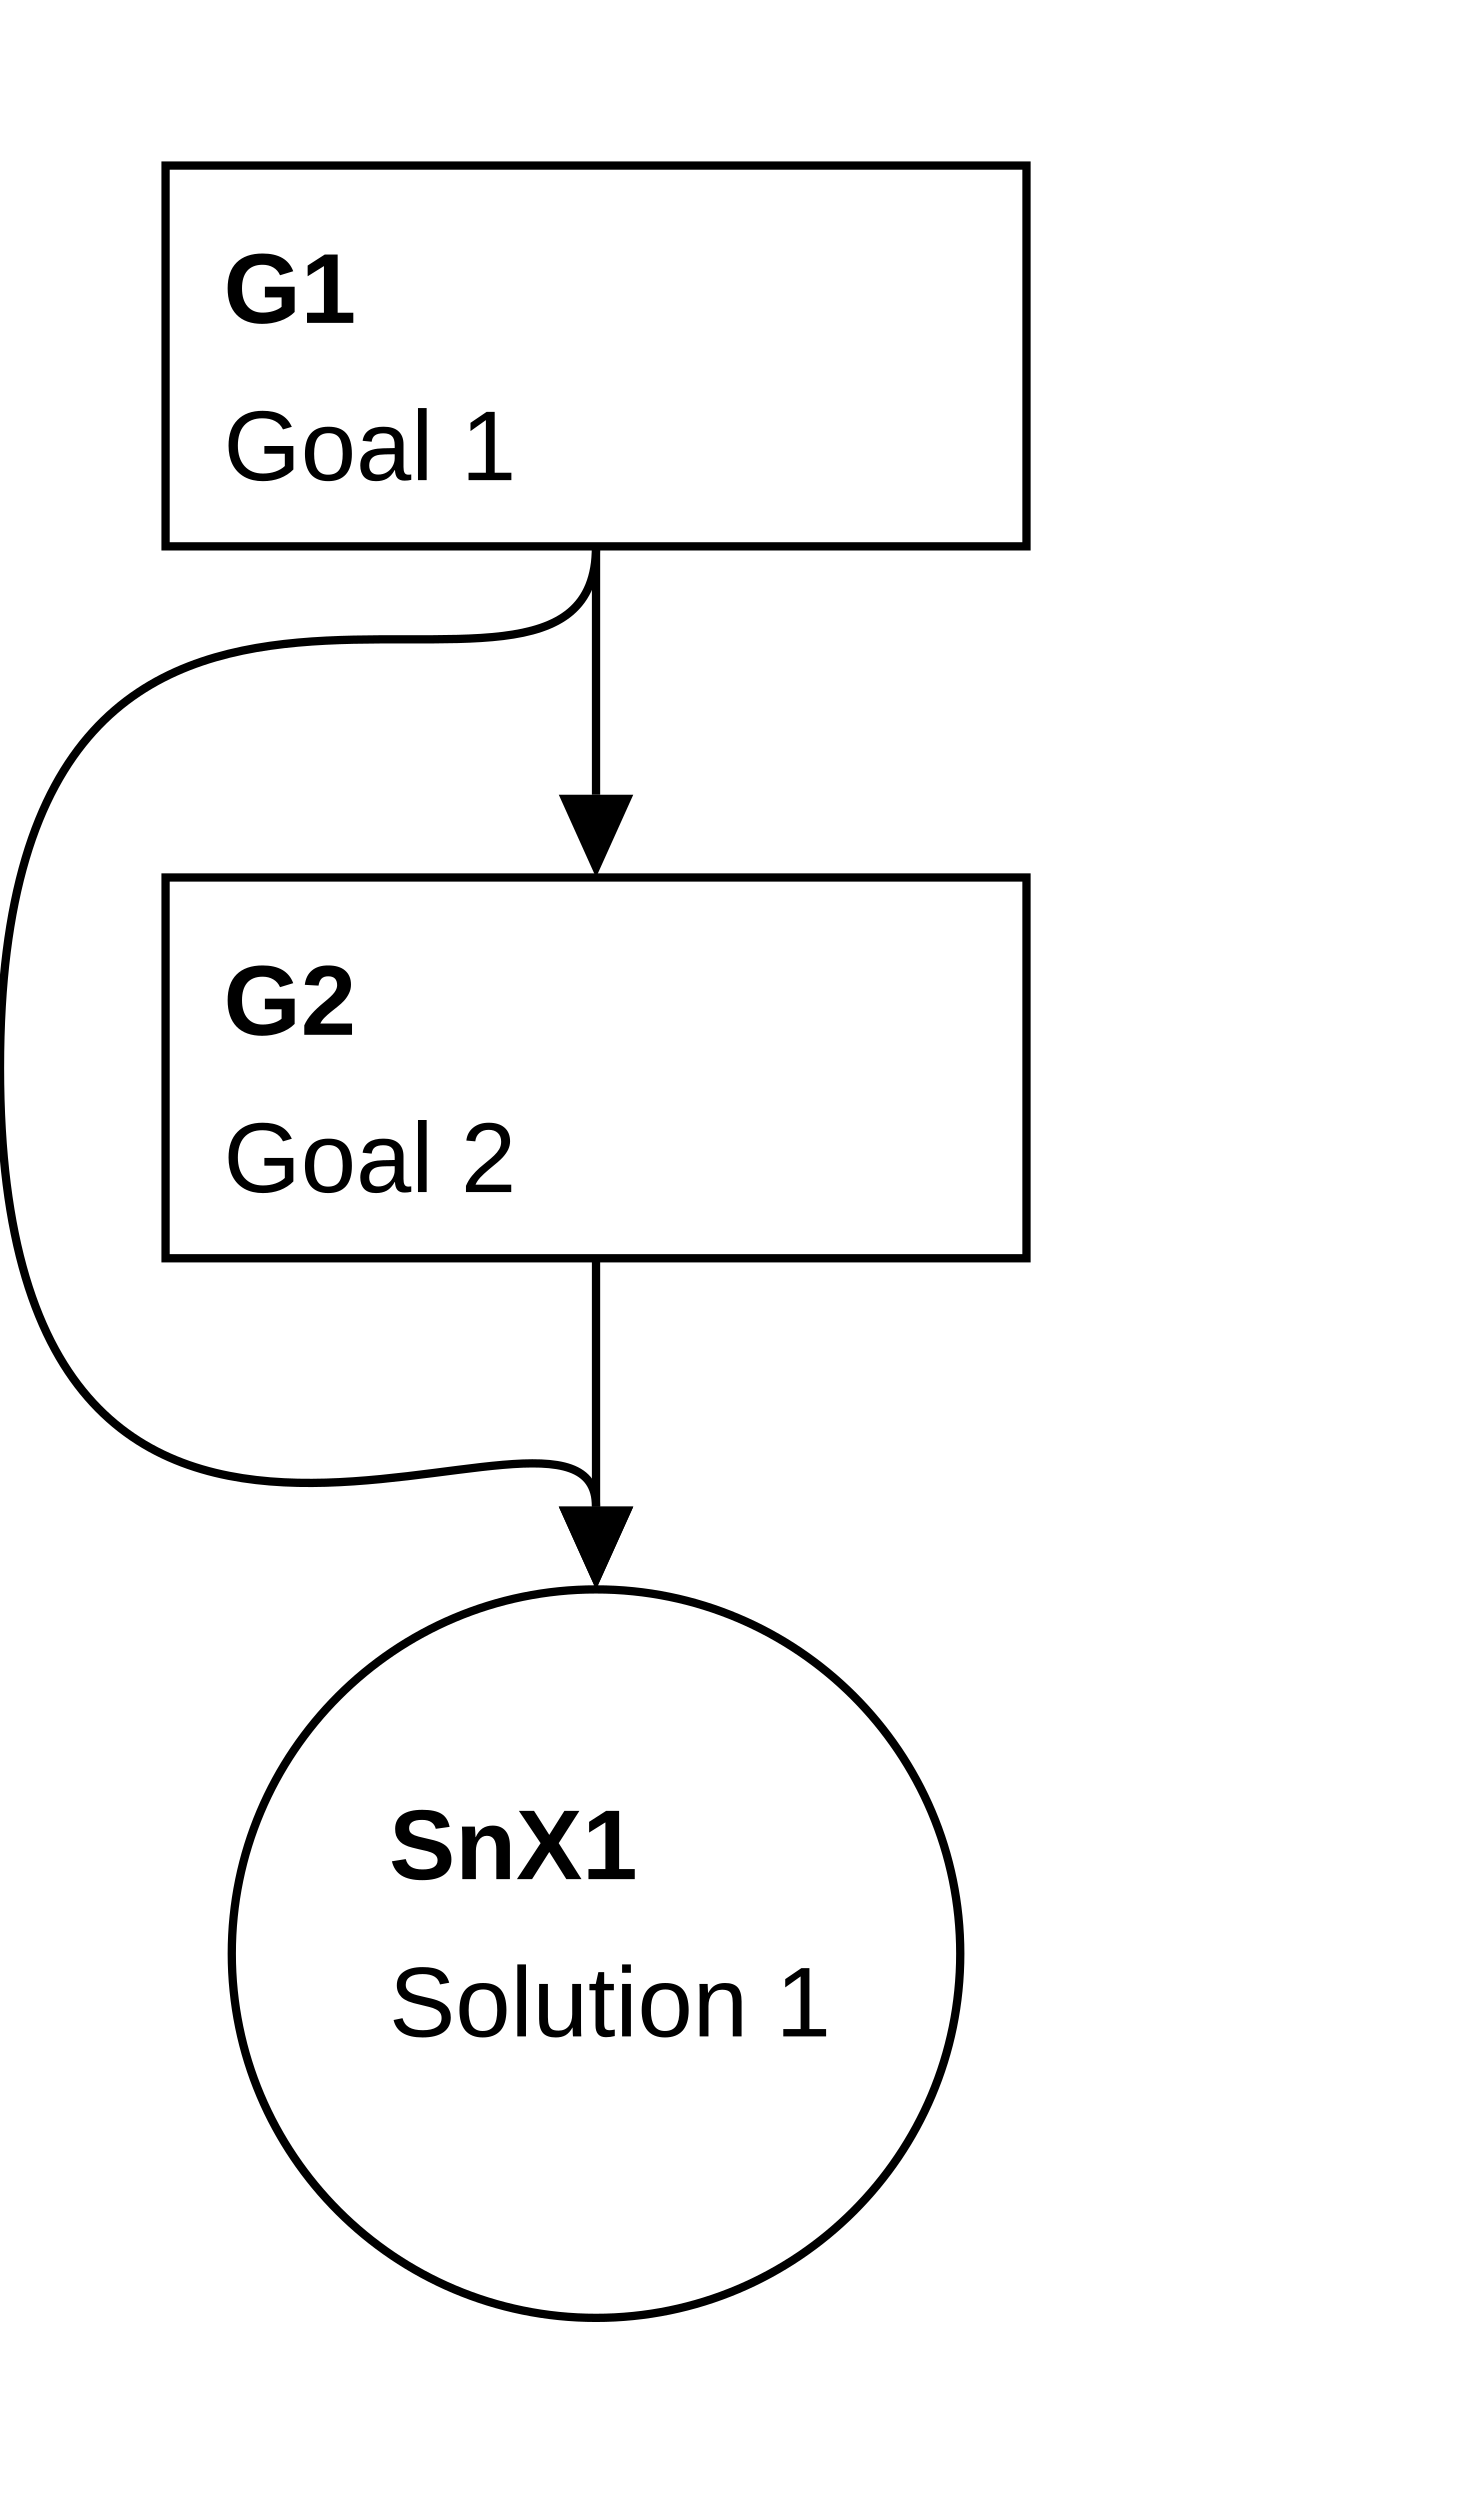
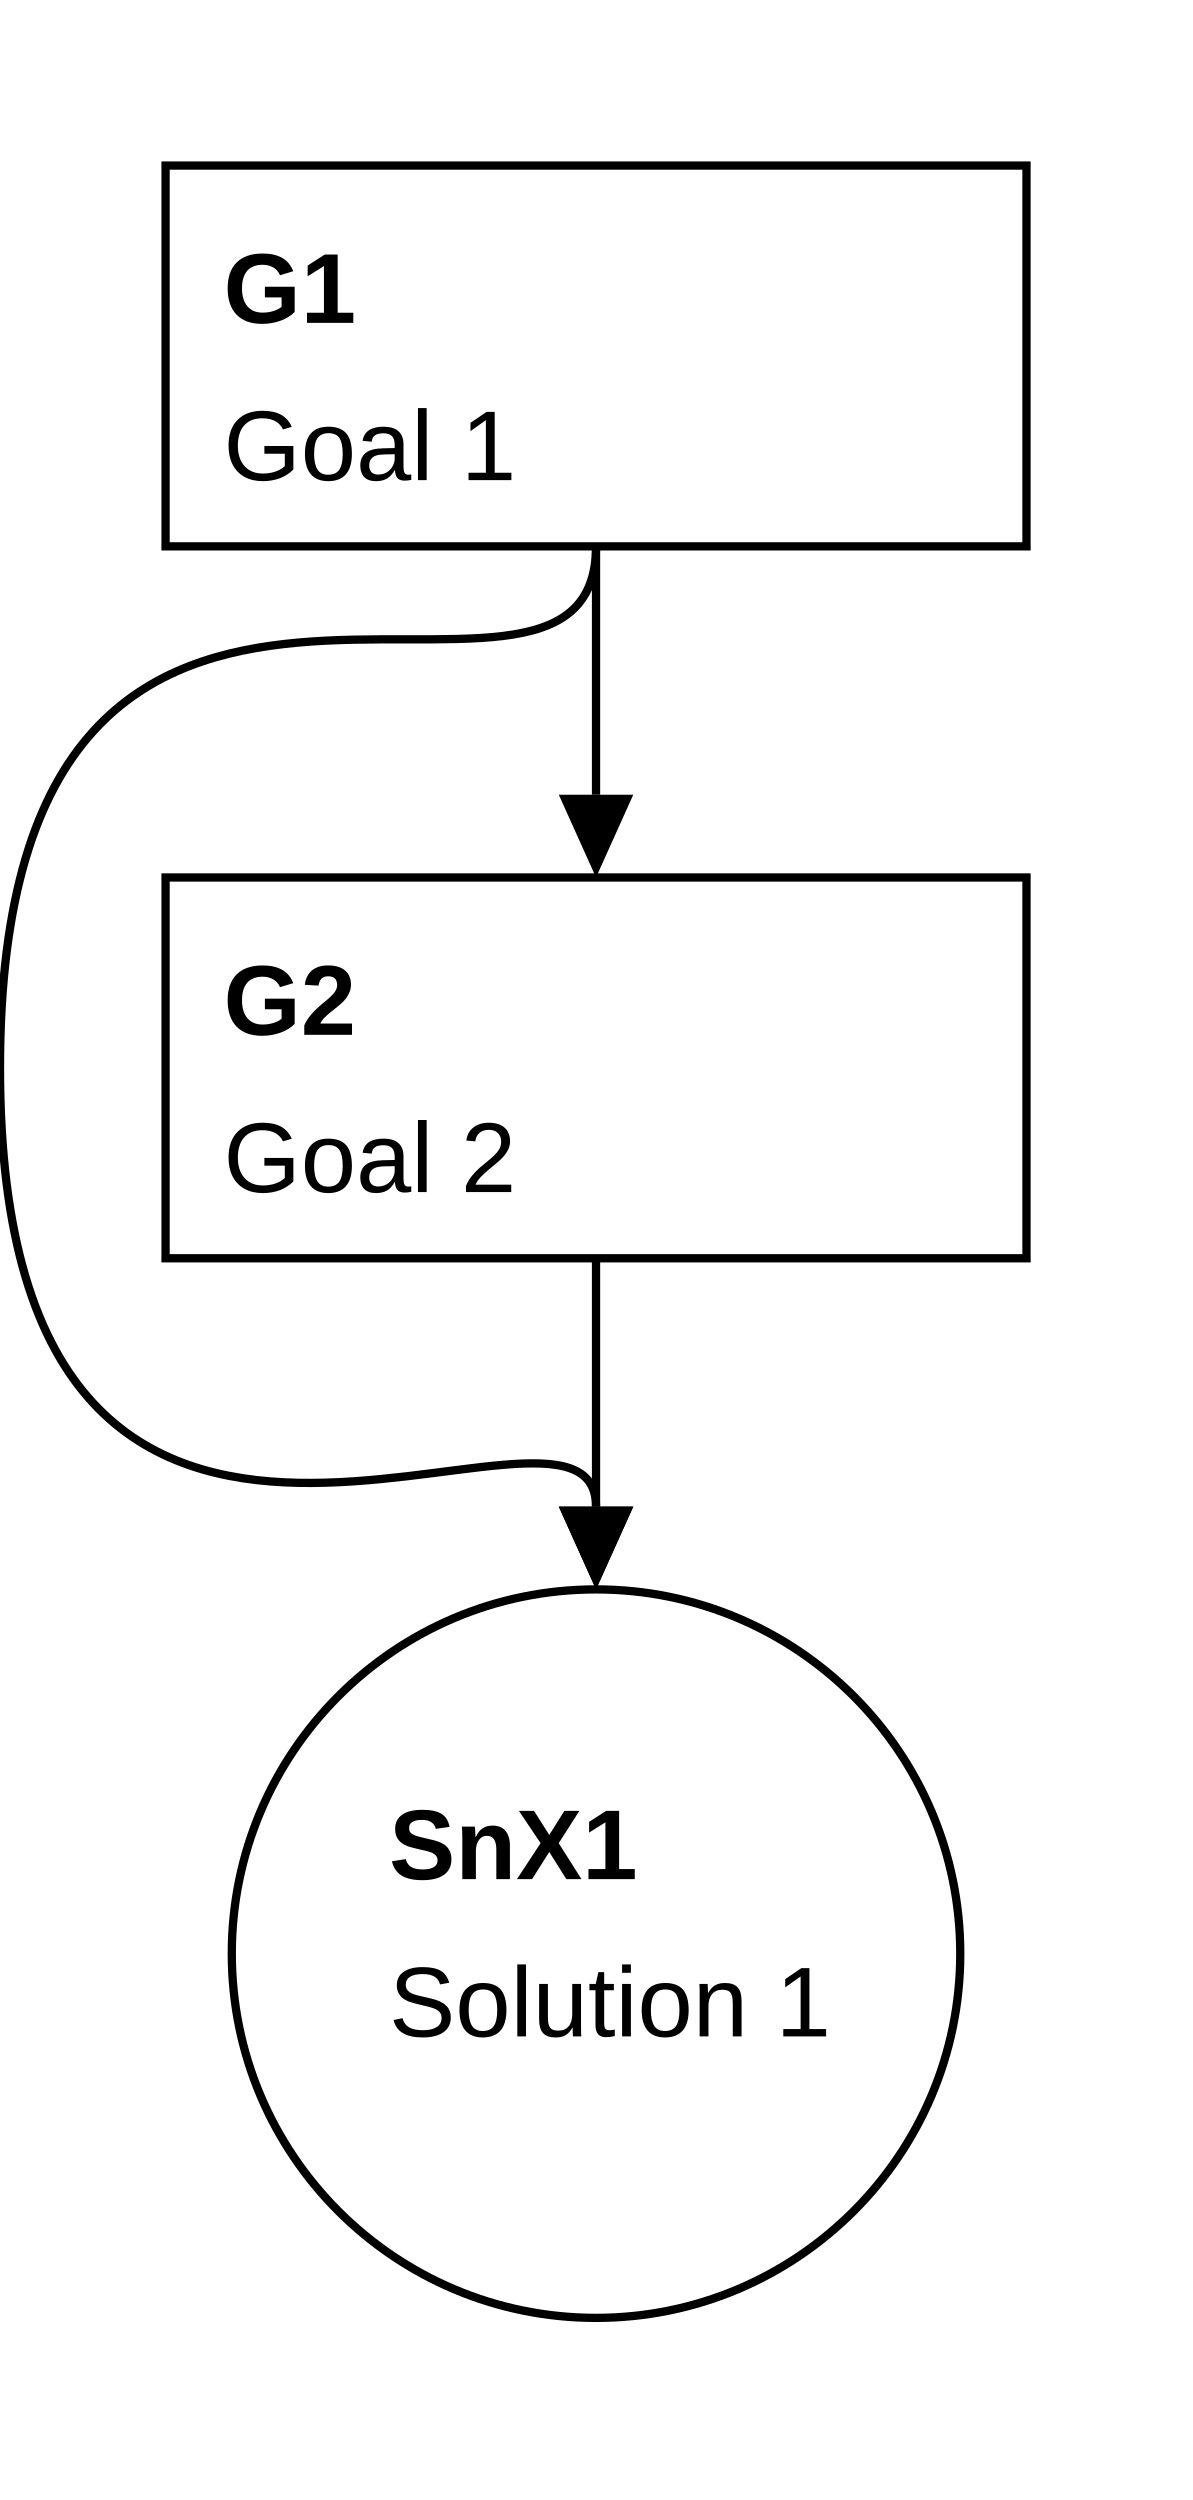
- <svg xmlns="http://www.w3.org/2000/svg" class="gsndiagram" viewBox="0 0 176 302">
+ <svg xmlns="http://www.w3.org/2000/svg" class="gsndiagram" viewBox="0 0 144 302">
  <defs>
    <marker id="supportedby_arrow" markerHeight="9" markerUnits="userSpaceOnUse" markerWidth="10" orient="auto-start-reverse" refX="0" refY="4.5">
      <polyline fill="black" points="0 0, 10 4.5, 0 9" />
    </marker>
  </defs>
  <g class="gsn_module_tests_issue339_yaml gsnelem gsngoal" id="node_g1">
    <path class="border" d="M20,20 L124,20 L124,66 L20,66 z" fill-opacity="0" stroke="black" stroke-width="1" />
    <text font-family="Arial" font-size="12" font-weight="bold" x="27" y="39">G1</text>
    <text font-family="Arial" font-size="12" x="27" y="58">Goal 1</text>
  </g>
  <g class="gsn_module_tests_issue339_yaml gsnelem gsngoal" id="node_g2">
    <path class="border" d="M20,106 L124,106 L124,152 L20,152 z" fill-opacity="0" stroke="black" stroke-width="1" />
    <text font-family="Arial" font-size="12" font-weight="bold" x="27" y="125">G2</text>
    <text font-family="Arial" font-size="12" x="27" y="144">Goal 2</text>
  </g>
  <g class="gsn_module_tests_issue339_yaml gsnelem gsnsltn" id="node_snx1">
    <path class="border" d="M28,236 a44,44,0,1,0,88,0 a44,44,0,1,0,-88,0 z" fill-opacity="0" stroke="black" stroke-width="1" />
    <text font-family="Arial" font-size="12" font-weight="bold" x="47" y="227">SnX1</text>
    <text font-family="Arial" font-size="12" x="47" y="246">Solution 1</text>
  </g>
  <path class="gsnedge gsninspby" d="M72,66 C72,96,72,76,72,96" fill-opacity="0" marker-end="url(#supportedby_arrow)" stroke="black" stroke-width="1" />
  <path class="gsnedge gsninspby" d="M72,66 C72,96,0,46,0,129 S72,162,72,182" fill-opacity="0" marker-end="url(#supportedby_arrow)" stroke="black" stroke-width="1" />
  <path class="gsnedge gsninspby" d="M72,152 C72,182,72,162,72,182" fill-opacity="0" marker-end="url(#supportedby_arrow)" stroke="black" stroke-width="1" />
</svg>
